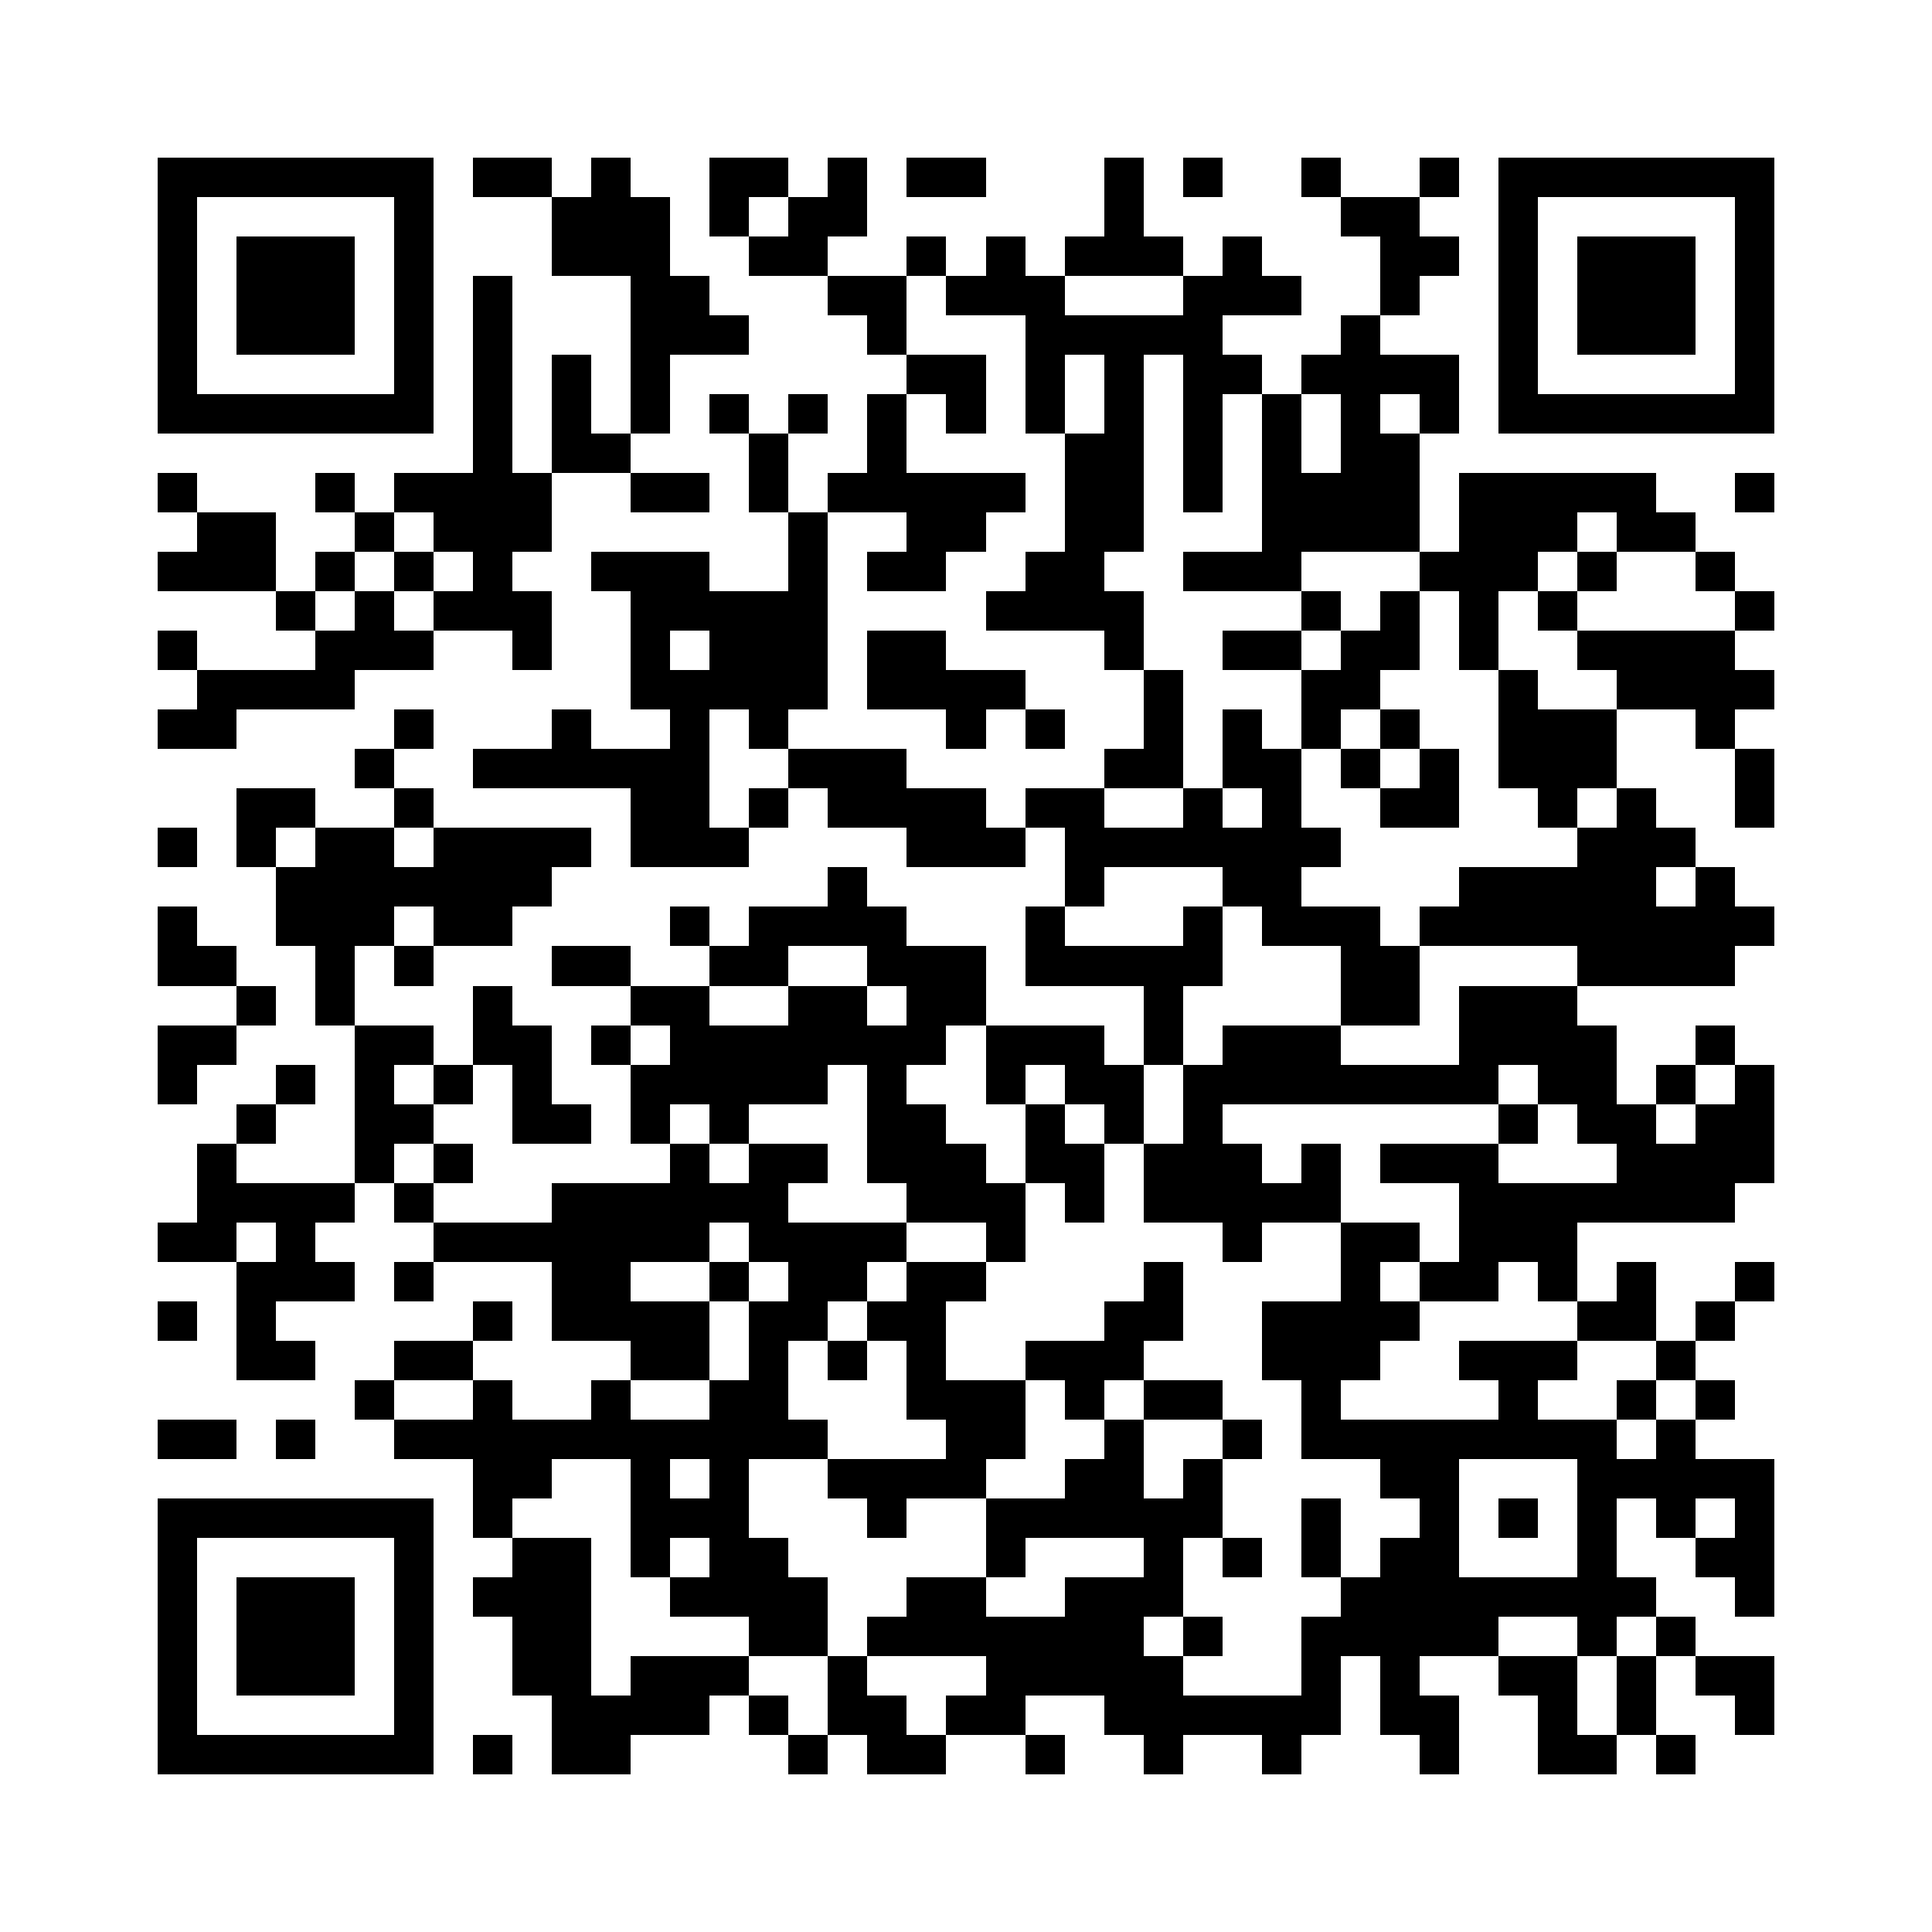
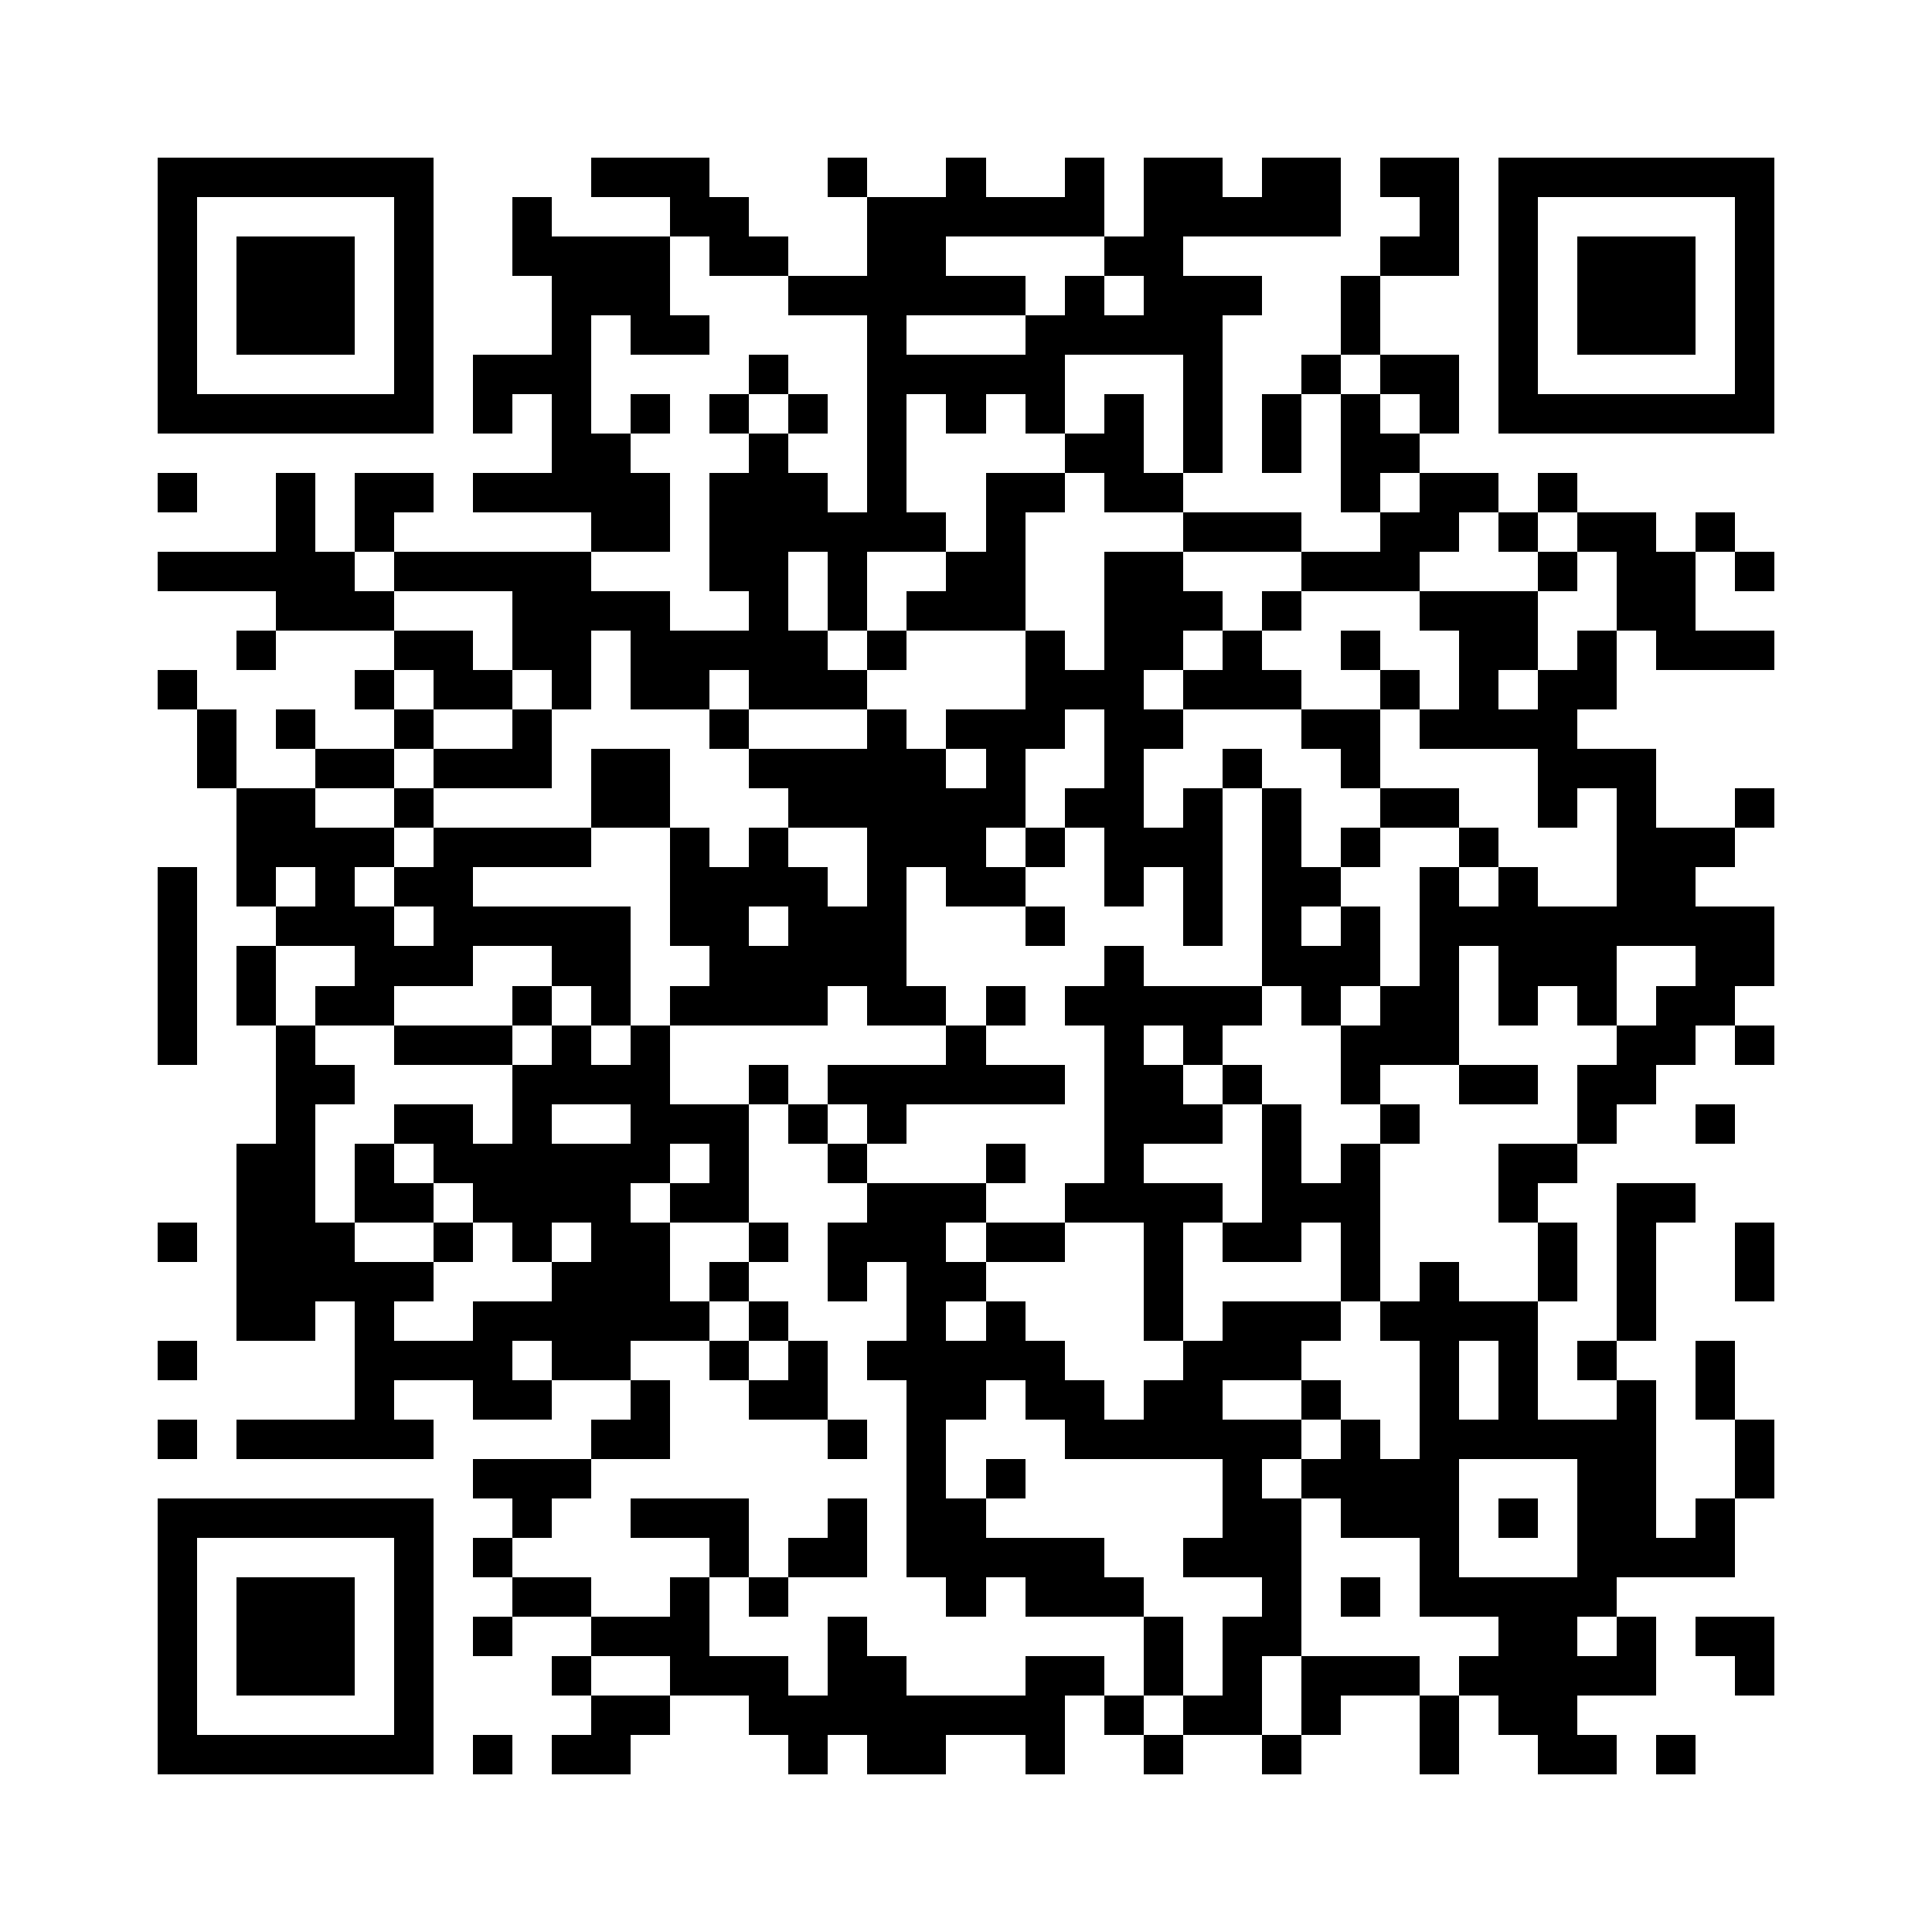
<svg xmlns="http://www.w3.org/2000/svg" viewBox="0 0 49 49" shape-rendering="crispEdges">
  <path fill="#ffffff" d="M0 0h49v49H0z" />
-   <path stroke="#000000" d="M4 4.5h7m1 0h2m1 0h1m2 0h2m1 0h1m1 0h2m3 0h1m1 0h1m2 0h1m2 0h1m1 0h7M4 5.5h1m5 0h1m3 0h3m1 0h1m1 0h2m6 0h1m5 0h2m2 0h1m5 0h1M4 6.5h1m1 0h3m1 0h1m3 0h3m2 0h2m2 0h1m1 0h1m1 0h3m1 0h1m3 0h2m1 0h1m1 0h3m1 0h1M4 7.5h1m1 0h3m1 0h1m1 0h1m3 0h2m3 0h2m1 0h3m3 0h3m2 0h1m2 0h1m1 0h3m1 0h1M4 8.5h1m1 0h3m1 0h1m1 0h1m3 0h3m3 0h1m3 0h5m3 0h1m3 0h1m1 0h3m1 0h1M4 9.5h1m5 0h1m1 0h1m1 0h1m1 0h1m6 0h2m1 0h1m1 0h1m1 0h2m1 0h4m1 0h1m5 0h1M4 10.5h7m1 0h1m1 0h1m1 0h1m1 0h1m1 0h1m1 0h1m1 0h1m1 0h1m1 0h1m1 0h1m1 0h1m1 0h1m1 0h1m1 0h7M12 11.5h1m1 0h2m3 0h1m2 0h1m4 0h2m1 0h1m1 0h1m1 0h2M4 12.5h1m3 0h1m1 0h4m2 0h2m1 0h1m1 0h5m1 0h2m1 0h1m1 0h4m1 0h5m2 0h1M5 13.5h2m2 0h1m1 0h3m6 0h1m2 0h2m2 0h2m3 0h4m1 0h3m1 0h2M4 14.5h3m1 0h1m1 0h1m1 0h1m2 0h3m2 0h1m1 0h2m2 0h2m2 0h3m3 0h3m1 0h1m2 0h1M7 15.5h1m1 0h1m1 0h3m2 0h5m4 0h4m4 0h1m1 0h1m1 0h1m1 0h1m4 0h1M4 16.5h1m3 0h3m2 0h1m2 0h1m1 0h3m1 0h2m4 0h1m2 0h2m1 0h2m1 0h1m2 0h4M5 17.5h4m7 0h5m1 0h4m3 0h1m3 0h2m3 0h1m2 0h4M4 18.5h2m4 0h1m3 0h1m2 0h1m1 0h1m4 0h1m1 0h1m2 0h1m1 0h1m1 0h1m1 0h1m2 0h3m2 0h1M9 19.5h1m2 0h6m2 0h3m5 0h2m1 0h2m1 0h1m1 0h1m1 0h3m3 0h1M6 20.5h2m2 0h1m5 0h2m1 0h1m1 0h4m1 0h2m2 0h1m1 0h1m2 0h2m2 0h1m1 0h1m2 0h1M4 21.5h1m1 0h1m1 0h2m1 0h4m1 0h3m4 0h3m1 0h7m6 0h3M7 22.5h7m7 0h1m5 0h1m3 0h2m4 0h5m1 0h1M4 23.5h1m2 0h3m1 0h2m4 0h1m1 0h4m3 0h1m3 0h1m1 0h3m1 0h9M4 24.5h2m2 0h1m1 0h1m3 0h2m2 0h2m2 0h3m1 0h5m3 0h2m4 0h4M6 25.5h1m1 0h1m3 0h1m3 0h2m2 0h2m1 0h2m4 0h1m4 0h2m1 0h3M4 26.5h2m3 0h2m1 0h2m1 0h1m1 0h7m1 0h3m1 0h1m1 0h3m3 0h4m2 0h1M4 27.5h1m2 0h1m1 0h1m1 0h1m1 0h1m2 0h5m1 0h1m2 0h1m1 0h2m1 0h8m1 0h2m1 0h1m1 0h1M6 28.5h1m2 0h2m2 0h2m1 0h1m1 0h1m3 0h2m2 0h1m1 0h1m1 0h1m7 0h1m1 0h2m1 0h2M5 29.5h1m3 0h1m1 0h1m5 0h1m1 0h2m1 0h3m1 0h2m1 0h3m1 0h1m1 0h3m3 0h4M5 30.5h4m1 0h1m3 0h6m3 0h3m1 0h1m1 0h5m3 0h7M4 31.5h2m1 0h1m3 0h7m1 0h4m2 0h1m5 0h1m2 0h2m1 0h3M6 32.5h3m1 0h1m3 0h2m2 0h1m1 0h2m1 0h2m4 0h1m4 0h1m1 0h2m1 0h1m1 0h1m2 0h1M4 33.5h1m1 0h1m5 0h1m1 0h4m1 0h2m1 0h2m4 0h2m2 0h4m4 0h2m1 0h1M6 34.5h2m2 0h2m4 0h2m1 0h1m1 0h1m1 0h1m2 0h3m3 0h3m2 0h3m2 0h1M9 35.5h1m2 0h1m2 0h1m2 0h2m3 0h3m1 0h1m1 0h2m2 0h1m4 0h1m2 0h1m1 0h1M4 36.5h2m1 0h1m2 0h11m3 0h2m2 0h1m2 0h1m1 0h8m1 0h1M12 37.5h2m2 0h1m1 0h1m2 0h4m2 0h2m1 0h1m4 0h2m3 0h5M4 38.5h7m1 0h1m3 0h3m3 0h1m2 0h6m2 0h1m2 0h1m1 0h1m1 0h1m1 0h1m1 0h1M4 39.5h1m5 0h1m2 0h2m1 0h1m1 0h2m5 0h1m3 0h1m1 0h1m1 0h1m1 0h2m3 0h1m2 0h2M4 40.5h1m1 0h3m1 0h1m1 0h3m2 0h4m2 0h2m2 0h3m4 0h8m2 0h1M4 41.5h1m1 0h3m1 0h1m2 0h2m4 0h2m1 0h7m1 0h1m2 0h5m2 0h1m1 0h1M4 42.5h1m1 0h3m1 0h1m2 0h2m1 0h3m2 0h1m3 0h5m3 0h1m1 0h1m2 0h2m1 0h1m1 0h2M4 43.5h1m5 0h1m3 0h4m1 0h1m1 0h2m1 0h2m2 0h6m1 0h2m2 0h1m1 0h1m2 0h1M4 44.5h7m1 0h1m1 0h2m4 0h1m1 0h2m2 0h1m2 0h1m2 0h1m3 0h1m2 0h2m1 0h1" />
+   <path stroke="#000000" d="M4 4.5h7m4 0h3m3 0h1m2 0h1m2 0h1m1 0h2m1 0h2m1 0h2m1 0h7M4 5.5h1m5 0h1m2 0h1m3 0h2m3 0h6m1 0h5m2 0h1m1 0h1m5 0h1M4 6.5h1m1 0h3m1 0h1m2 0h4m1 0h2m2 0h2m4 0h2m5 0h2m1 0h1m1 0h3m1 0h1M4 7.5h1m1 0h3m1 0h1m3 0h3m3 0h6m1 0h1m1 0h3m2 0h1m3 0h1m1 0h3m1 0h1M4 8.5h1m1 0h3m1 0h1m3 0h1m1 0h2m4 0h1m3 0h5m3 0h1m3 0h1m1 0h3m1 0h1M4 9.5h1m5 0h1m1 0h3m4 0h1m2 0h5m3 0h1m2 0h1m1 0h2m1 0h1m5 0h1M4 10.5h7m1 0h1m1 0h1m1 0h1m1 0h1m1 0h1m1 0h1m1 0h1m1 0h1m1 0h1m1 0h1m1 0h1m1 0h1m1 0h1m1 0h7M14 11.5h2m3 0h1m2 0h1m4 0h2m1 0h1m1 0h1m1 0h2M4 12.5h1m2 0h1m1 0h2m1 0h5m1 0h3m1 0h1m2 0h2m1 0h2m4 0h1m1 0h2m1 0h1M7 13.5h1m1 0h1m5 0h2m1 0h6m1 0h1m4 0h3m2 0h2m1 0h1m1 0h2m1 0h1M4 14.5h5m1 0h5m3 0h2m1 0h1m2 0h2m2 0h2m3 0h3m3 0h1m1 0h2m1 0h1M7 15.5h3m3 0h4m2 0h1m1 0h1m1 0h3m2 0h3m1 0h1m3 0h3m2 0h2M6 16.5h1m3 0h2m1 0h2m1 0h5m1 0h1m3 0h1m1 0h2m1 0h1m2 0h1m2 0h2m1 0h1m1 0h3M4 17.5h1m4 0h1m1 0h2m1 0h1m1 0h2m1 0h3m4 0h3m1 0h3m2 0h1m1 0h1m1 0h2M5 18.5h1m1 0h1m2 0h1m2 0h1m4 0h1m3 0h1m1 0h3m1 0h2m3 0h2m1 0h4M5 19.5h1m2 0h2m1 0h3m1 0h2m2 0h5m1 0h1m2 0h1m2 0h1m2 0h1m4 0h3M6 20.5h2m2 0h1m4 0h2m3 0h6m1 0h2m1 0h1m1 0h1m2 0h2m2 0h1m1 0h1m2 0h1M6 21.5h4m1 0h4m2 0h1m1 0h1m2 0h3m1 0h1m1 0h3m1 0h1m1 0h1m2 0h1m3 0h3M4 22.5h1m1 0h1m1 0h1m1 0h2m5 0h4m1 0h1m1 0h2m2 0h1m1 0h1m1 0h2m2 0h1m1 0h1m2 0h2M4 23.5h1m2 0h3m1 0h5m1 0h2m1 0h3m3 0h1m3 0h1m1 0h1m1 0h1m1 0h9M4 24.5h1m1 0h1m2 0h3m2 0h2m2 0h5m5 0h1m3 0h3m1 0h1m1 0h3m2 0h2M4 25.5h1m1 0h1m1 0h2m3 0h1m1 0h1m1 0h4m1 0h2m1 0h1m1 0h5m1 0h1m1 0h2m1 0h1m1 0h1m1 0h2M4 26.5h1m2 0h1m2 0h3m1 0h1m1 0h1m7 0h1m3 0h1m1 0h1m3 0h3m4 0h2m1 0h1M7 27.5h2m4 0h4m2 0h1m1 0h6m1 0h2m1 0h1m2 0h1m2 0h2m1 0h2M7 28.5h1m2 0h2m1 0h1m2 0h3m1 0h1m1 0h1m5 0h3m1 0h1m2 0h1m4 0h1m2 0h1M6 29.5h2m1 0h1m1 0h6m1 0h1m2 0h1m3 0h1m2 0h1m3 0h1m1 0h1m3 0h2M6 30.5h2m1 0h2m1 0h4m1 0h2m3 0h3m2 0h4m1 0h3m3 0h1m2 0h2M4 31.5h1m1 0h3m2 0h1m1 0h1m1 0h2m2 0h1m1 0h3m1 0h2m2 0h1m1 0h2m1 0h1m4 0h1m1 0h1m2 0h1M6 32.5h5m3 0h3m1 0h1m2 0h1m1 0h2m4 0h1m4 0h1m1 0h1m2 0h1m1 0h1m2 0h1M6 33.5h2m1 0h1m2 0h6m1 0h1m3 0h1m1 0h1m3 0h1m1 0h3m1 0h4m2 0h1M4 34.5h1m4 0h4m1 0h2m2 0h1m1 0h1m1 0h5m3 0h3m3 0h1m1 0h1m1 0h1m2 0h1M9 35.5h1m2 0h2m2 0h1m2 0h2m2 0h2m1 0h2m1 0h2m2 0h1m2 0h1m1 0h1m2 0h1m1 0h1M4 36.5h1m1 0h5m4 0h2m4 0h1m1 0h1m3 0h6m1 0h1m1 0h6m2 0h1M12 37.5h3m8 0h1m1 0h1m5 0h1m1 0h4m3 0h2m2 0h1M4 38.5h7m2 0h1m2 0h3m2 0h1m1 0h2m6 0h2m1 0h3m1 0h1m1 0h2m1 0h1M4 39.5h1m5 0h1m1 0h1m5 0h1m1 0h2m1 0h5m2 0h3m3 0h1m3 0h4M4 40.5h1m1 0h3m1 0h1m2 0h2m2 0h1m1 0h1m4 0h1m1 0h3m3 0h1m1 0h1m1 0h5M4 41.5h1m1 0h3m1 0h1m1 0h1m2 0h3m3 0h1m7 0h1m1 0h2m5 0h2m1 0h1m1 0h2M4 42.5h1m1 0h3m1 0h1m3 0h1m2 0h3m1 0h2m3 0h2m1 0h1m1 0h1m1 0h3m1 0h5m2 0h1M4 43.5h1m5 0h1m4 0h2m2 0h8m1 0h1m1 0h2m1 0h1m2 0h1m1 0h2M4 44.5h7m1 0h1m1 0h2m4 0h1m1 0h2m2 0h1m2 0h1m2 0h1m3 0h1m2 0h2m1 0h1" />
</svg>
